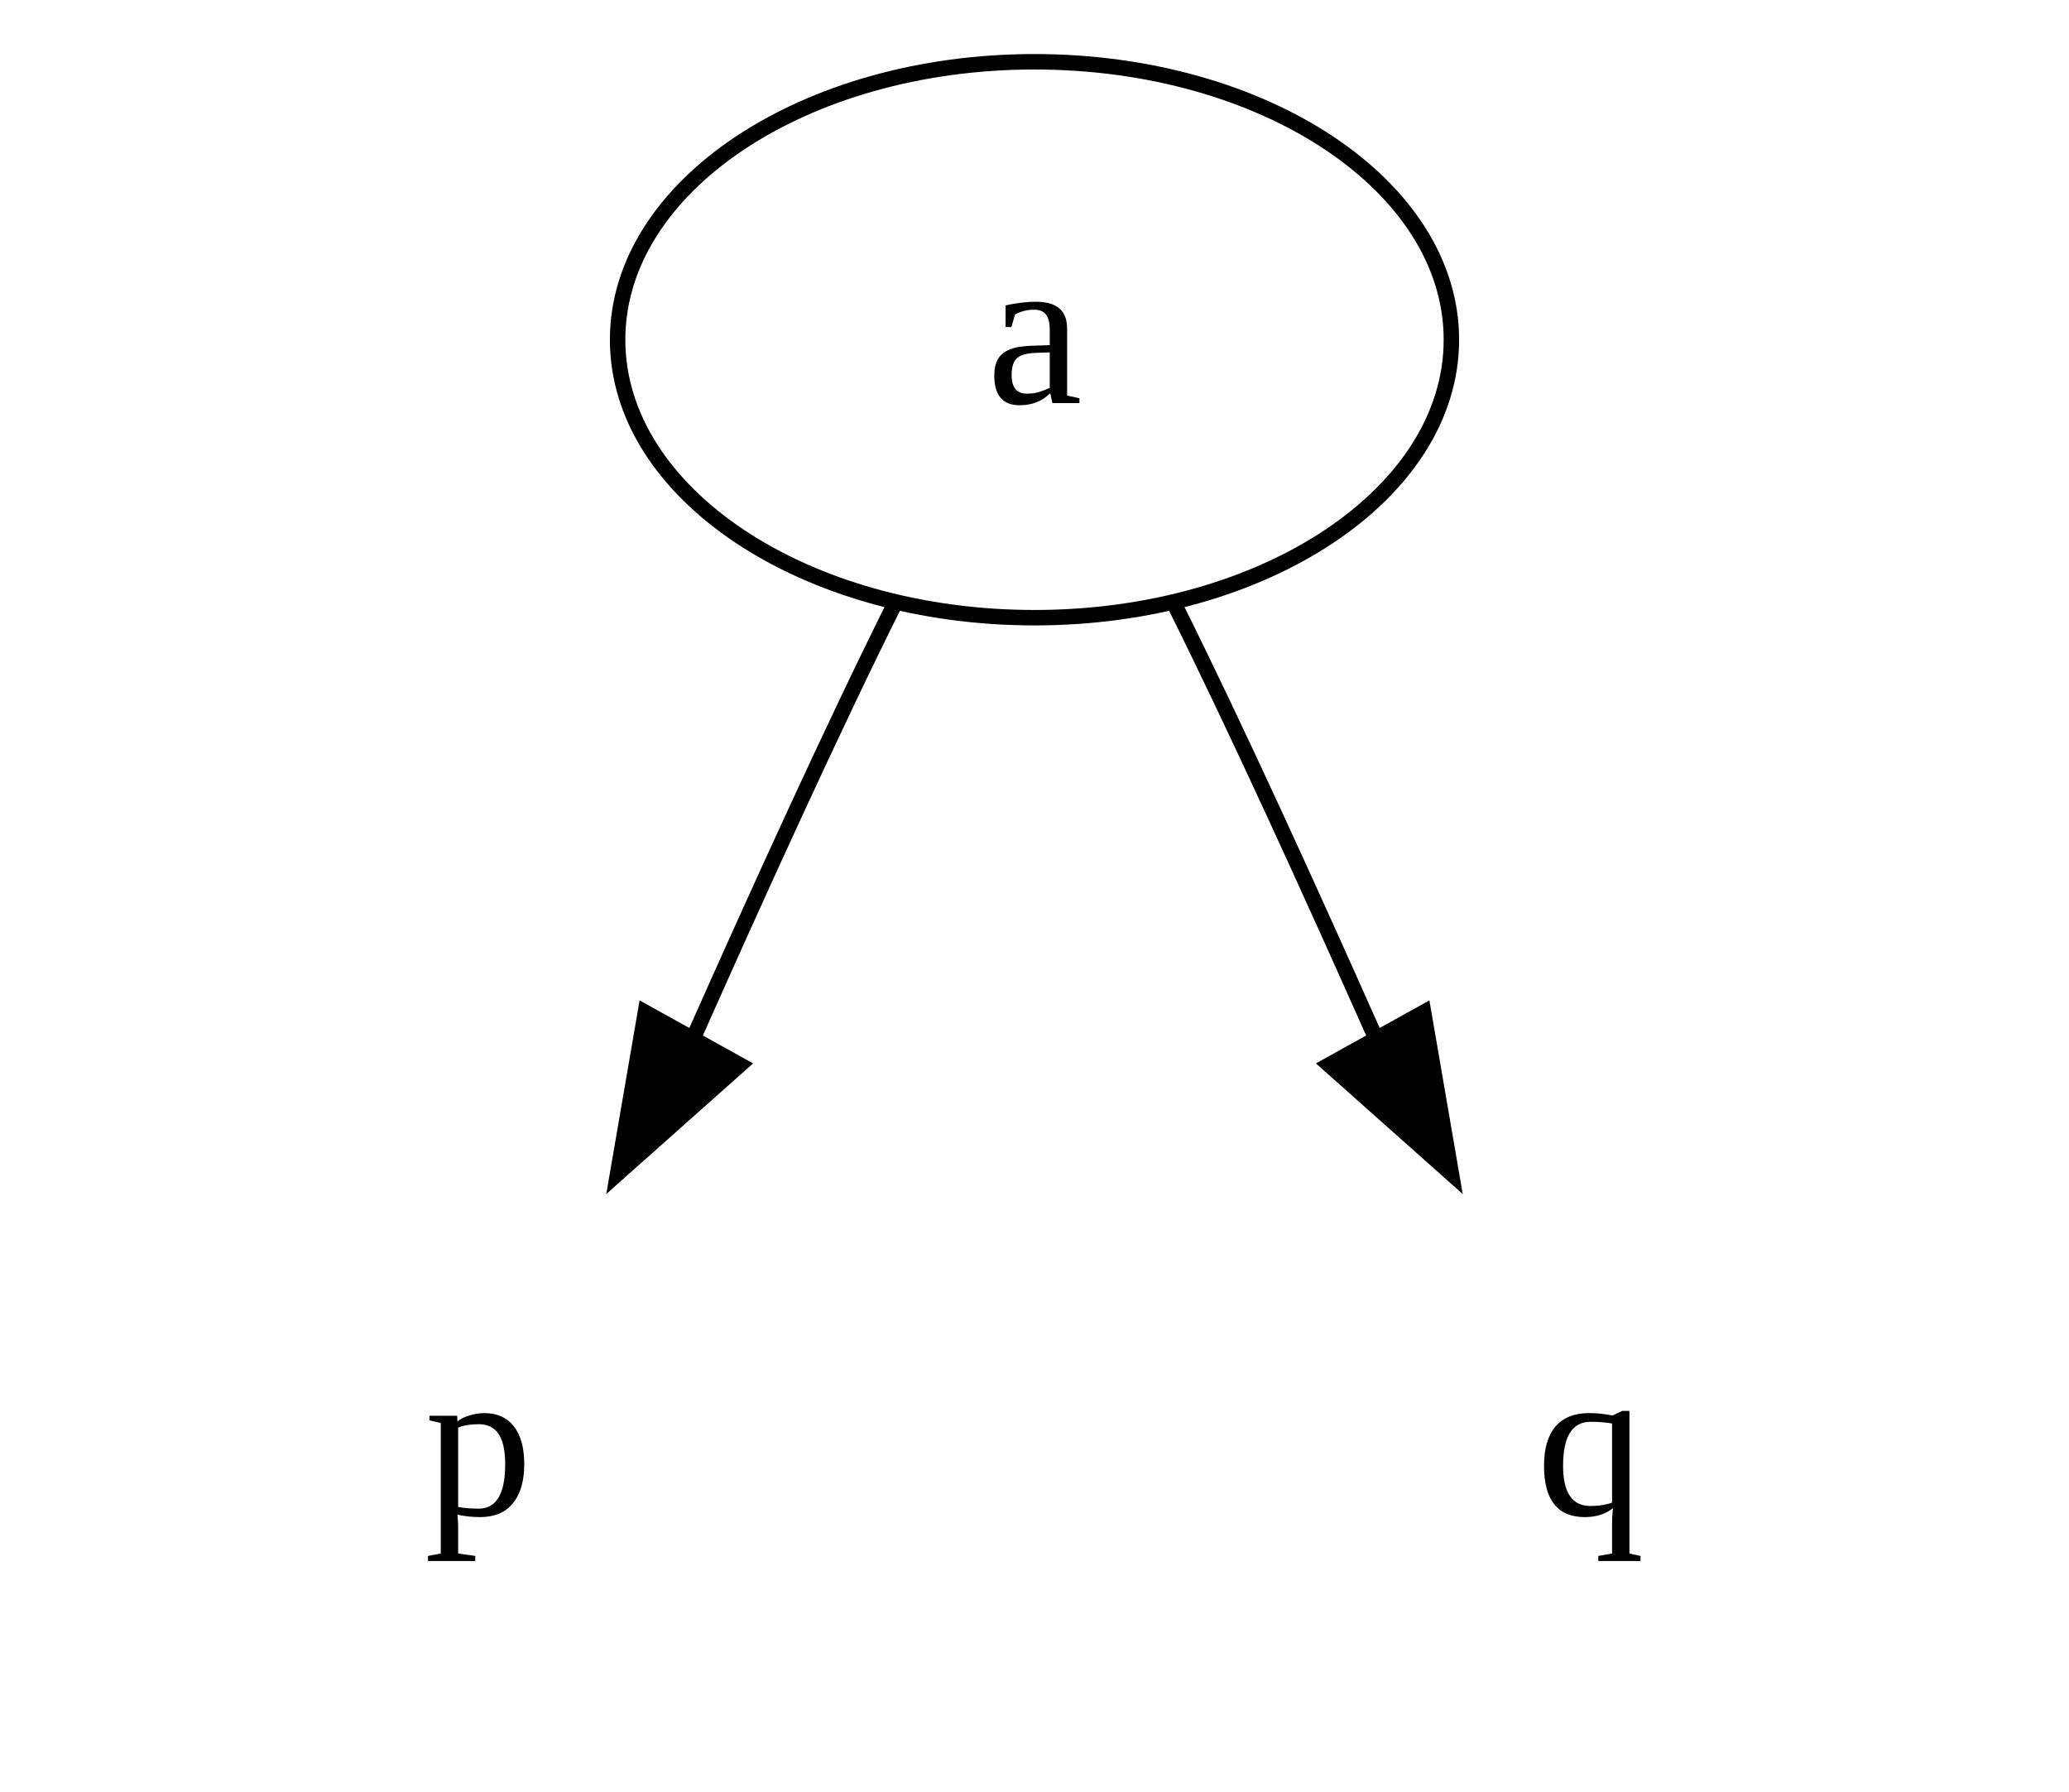
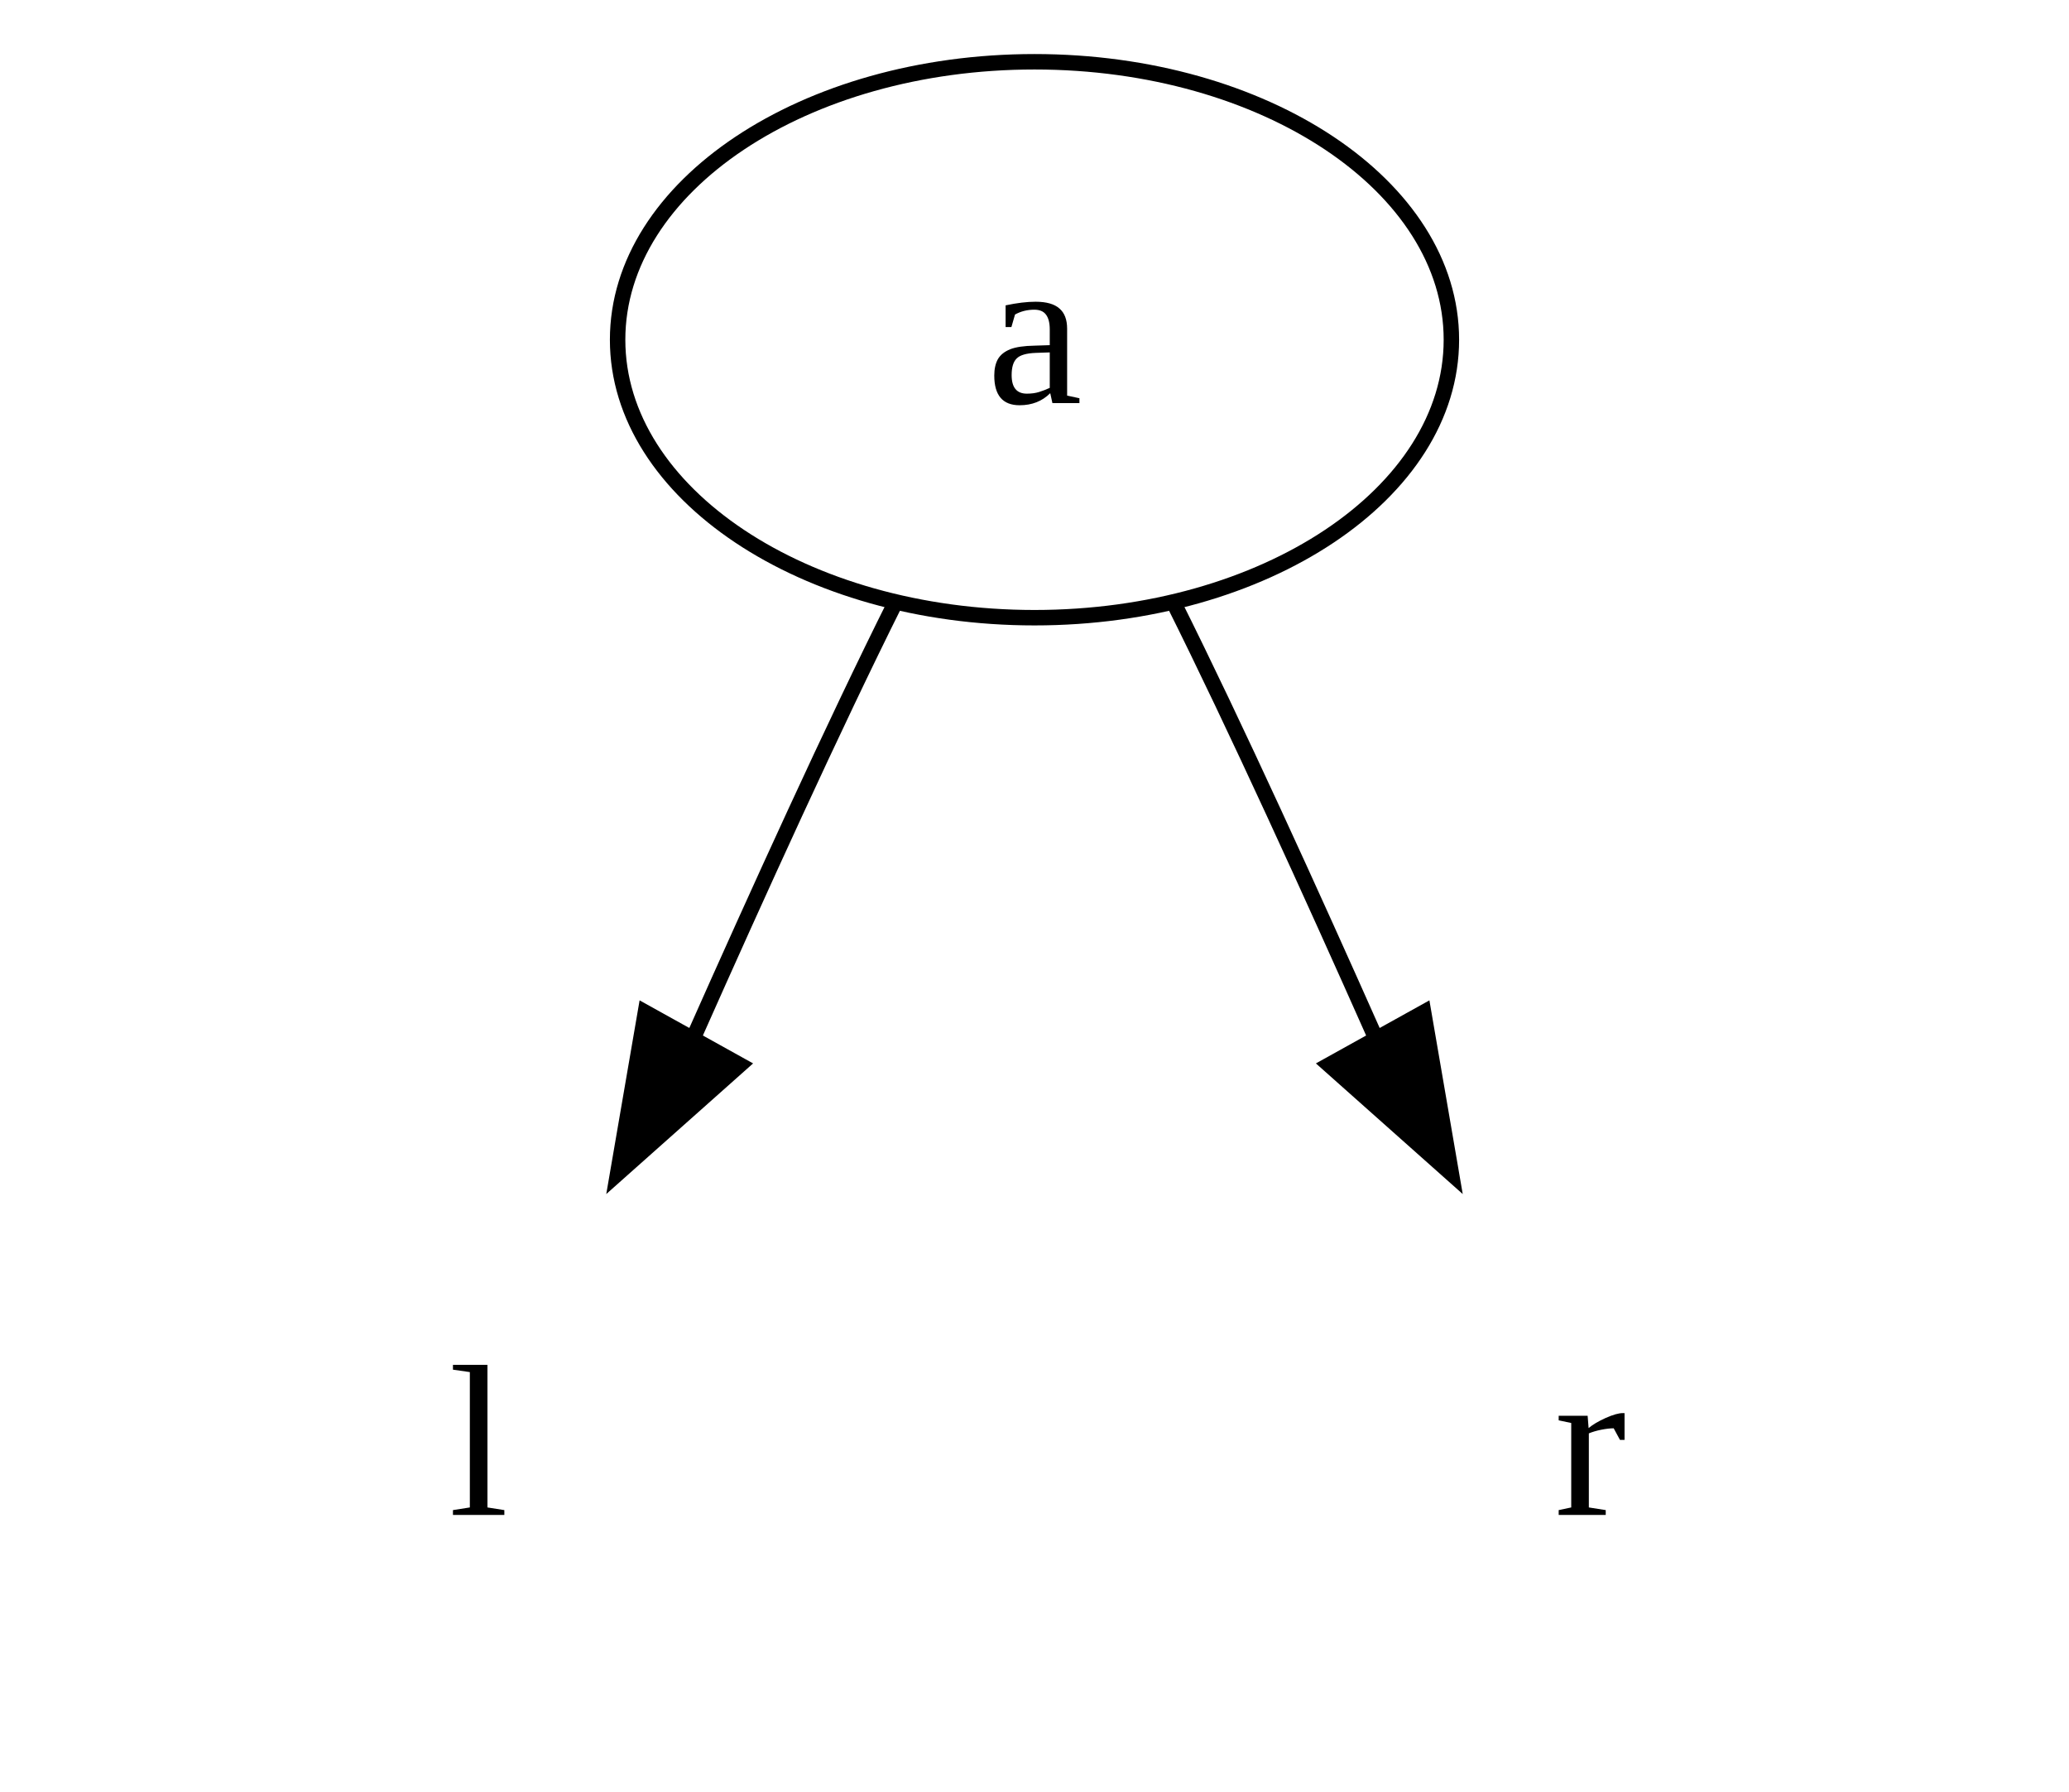
<svg xmlns="http://www.w3.org/2000/svg" width="134pt" height="116pt" viewBox="0.00 0.00 134.00 116.00">
  <g id="graph0" class="graph" transform="scale(1 1) rotate(0) translate(4 112)">
    <polygon style="fill:none;stroke:none;" points="-4,4 -4,-112 130,-112 130,4 -4,4" />
    <g id="node1" class="node">
      <ellipse style="fill:none;stroke:black;" cx="63" cy="-90" rx="27" ry="18" />
      <text text-anchor="middle" x="63" y="-85.9" style="font-family:Times New Roman;font-size:14.00;">a</text>
    </g>
    <g id="node2" class="node">
-       <text text-anchor="middle" x="27" y="-13.9" style="font-family:Times New Roman;font-size:14.00;">p</text>
+       <text text-anchor="middle" x="27" y="-13.9" style="font-family:Times New Roman;font-size:14.00;">l</text>
    </g>
    <g id="edge2" class="edge">
      <path style="fill:none;stroke:black;" d="M54,-73C50,-65 45,-54 41,-45" />
      <polygon style="fill:black;stroke:black;" points="43.916,-43.042 36,-36 37.797,-46.441 43.916,-43.042" />
    </g>
    <g id="node3" class="node">
-       <text text-anchor="middle" x="99" y="-13.9" style="font-family:Times New Roman;font-size:14.00;">q</text>
+       <text text-anchor="middle" x="99" y="-13.9" style="font-family:Times New Roman;font-size:14.00;">r</text>
    </g>
    <g id="edge4" class="edge">
      <path style="fill:none;stroke:black;" d="M72,-73C76,-65 81,-54 85,-45" />
      <polygon style="fill:black;stroke:black;" points="88.203,-46.441 90,-36 82.084,-43.042 88.203,-46.441" />
    </g>
  </g>
</svg>
